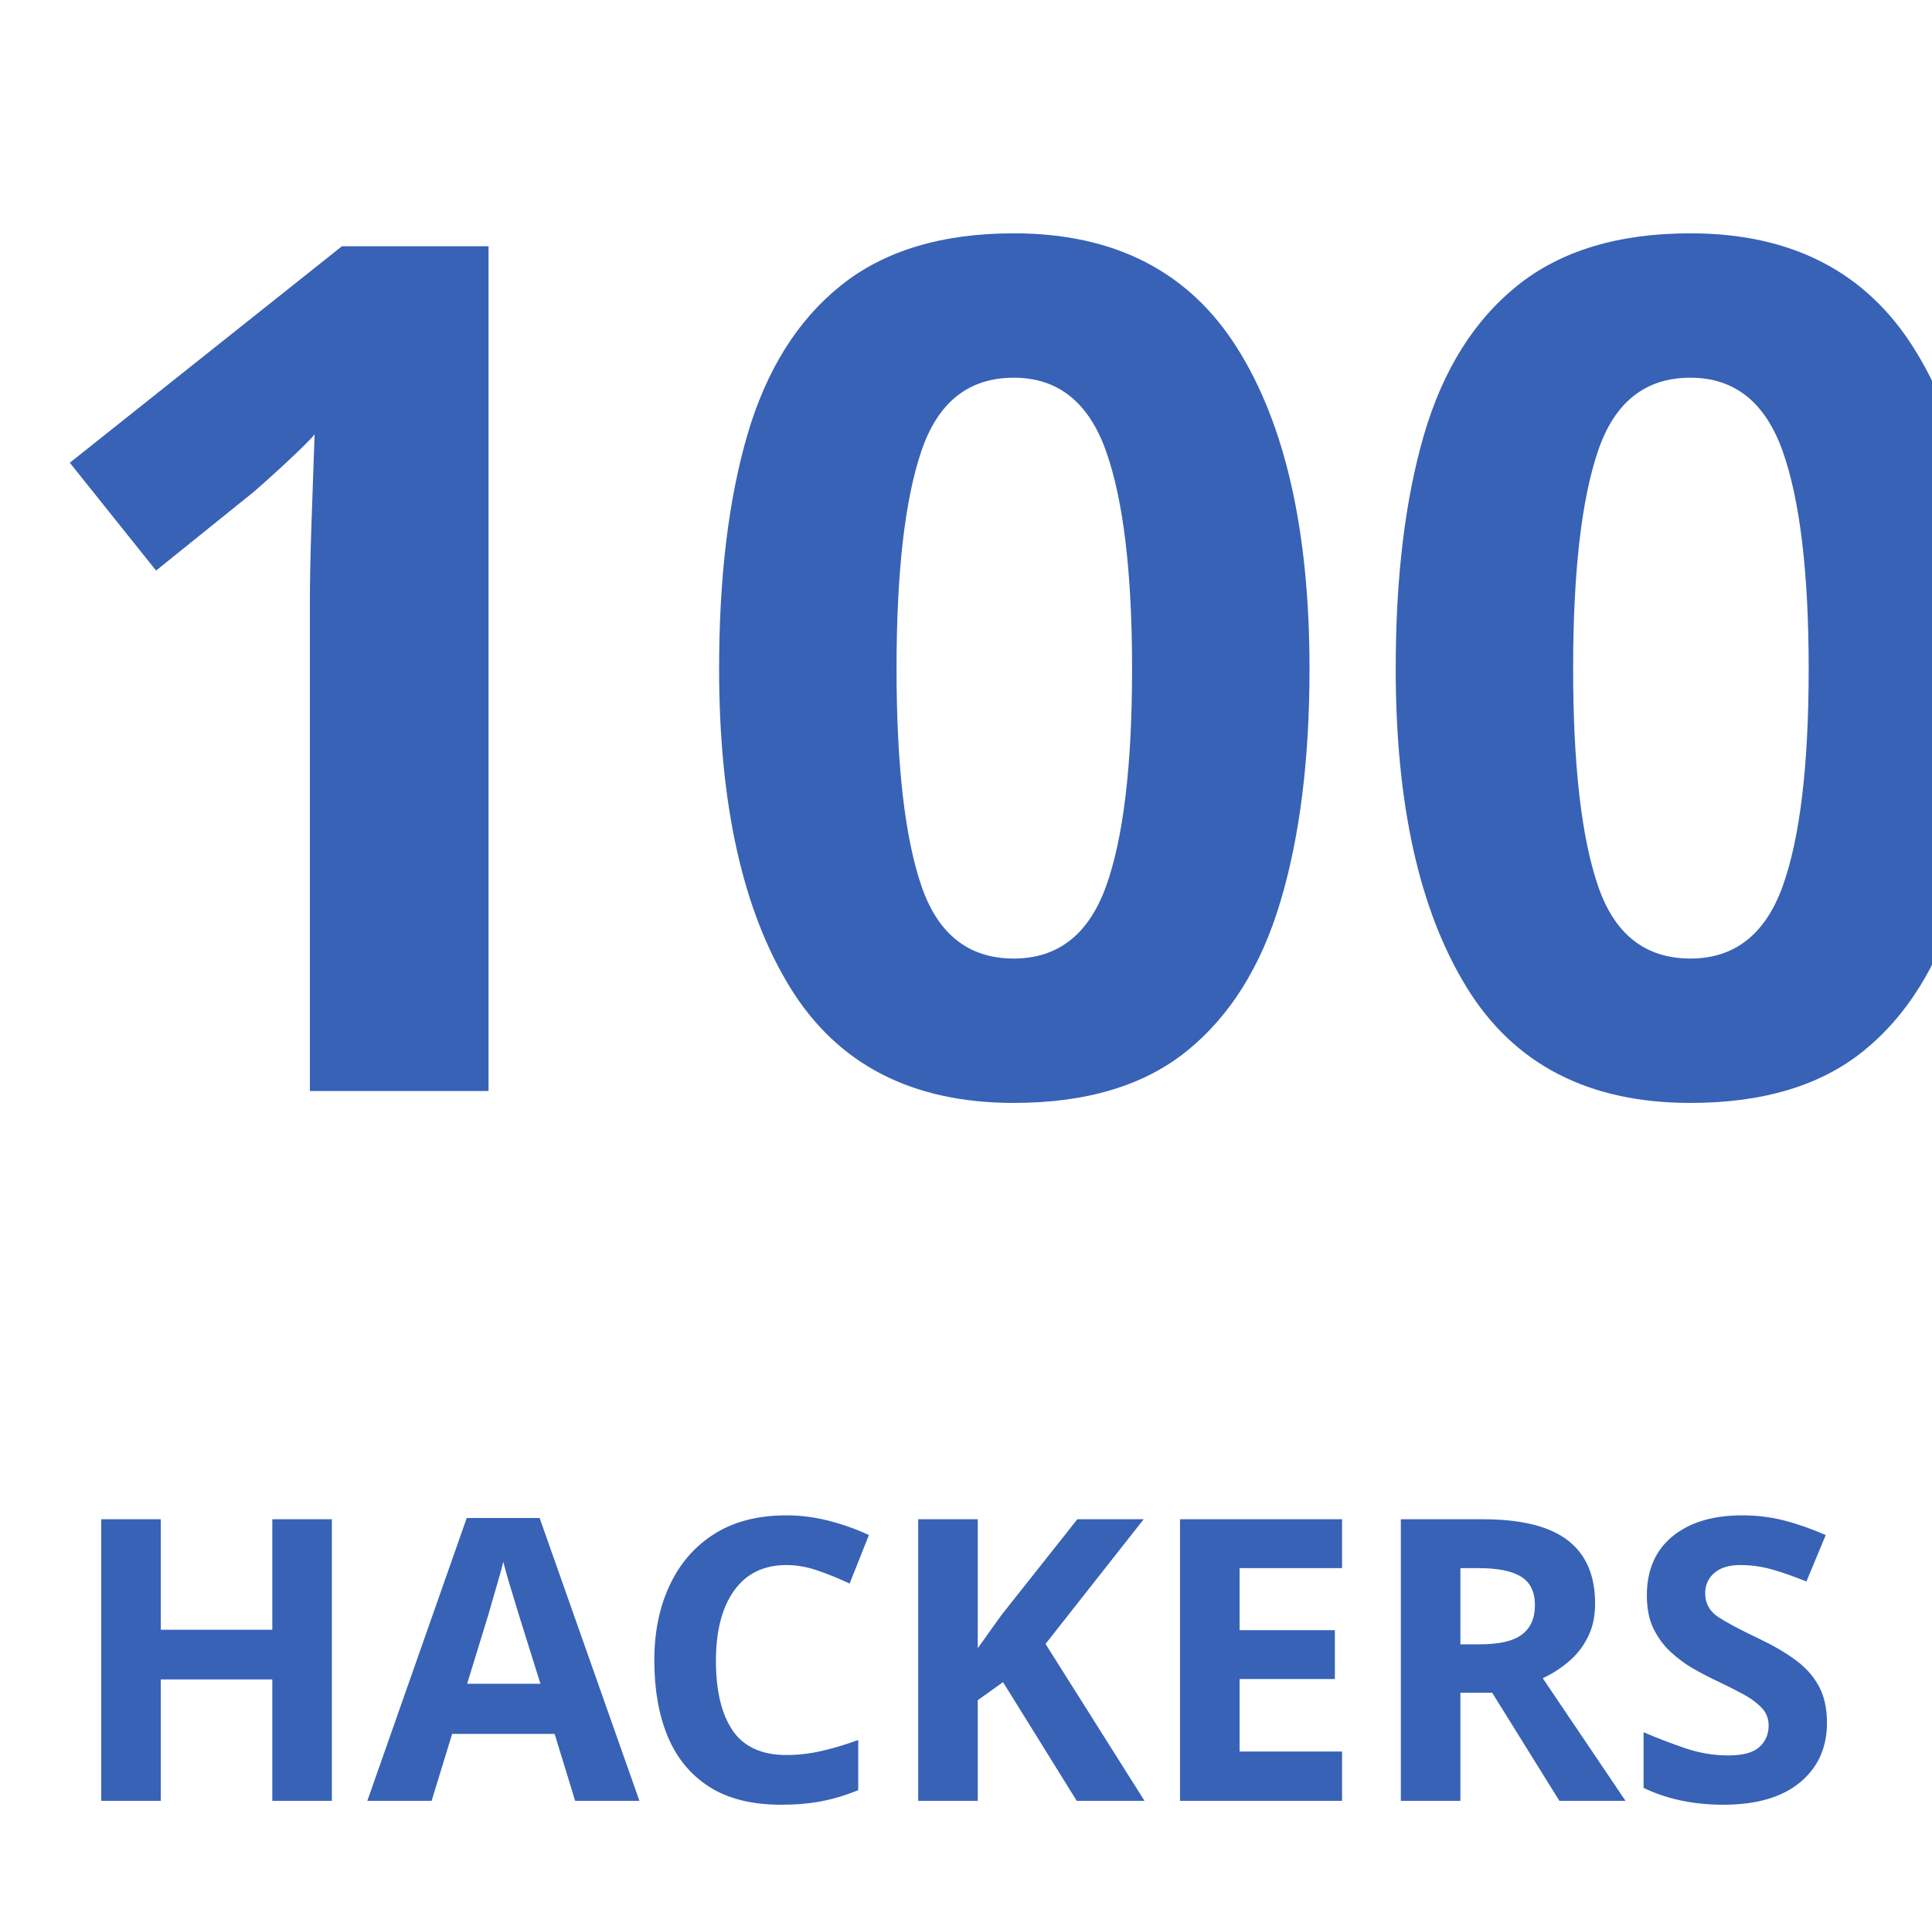
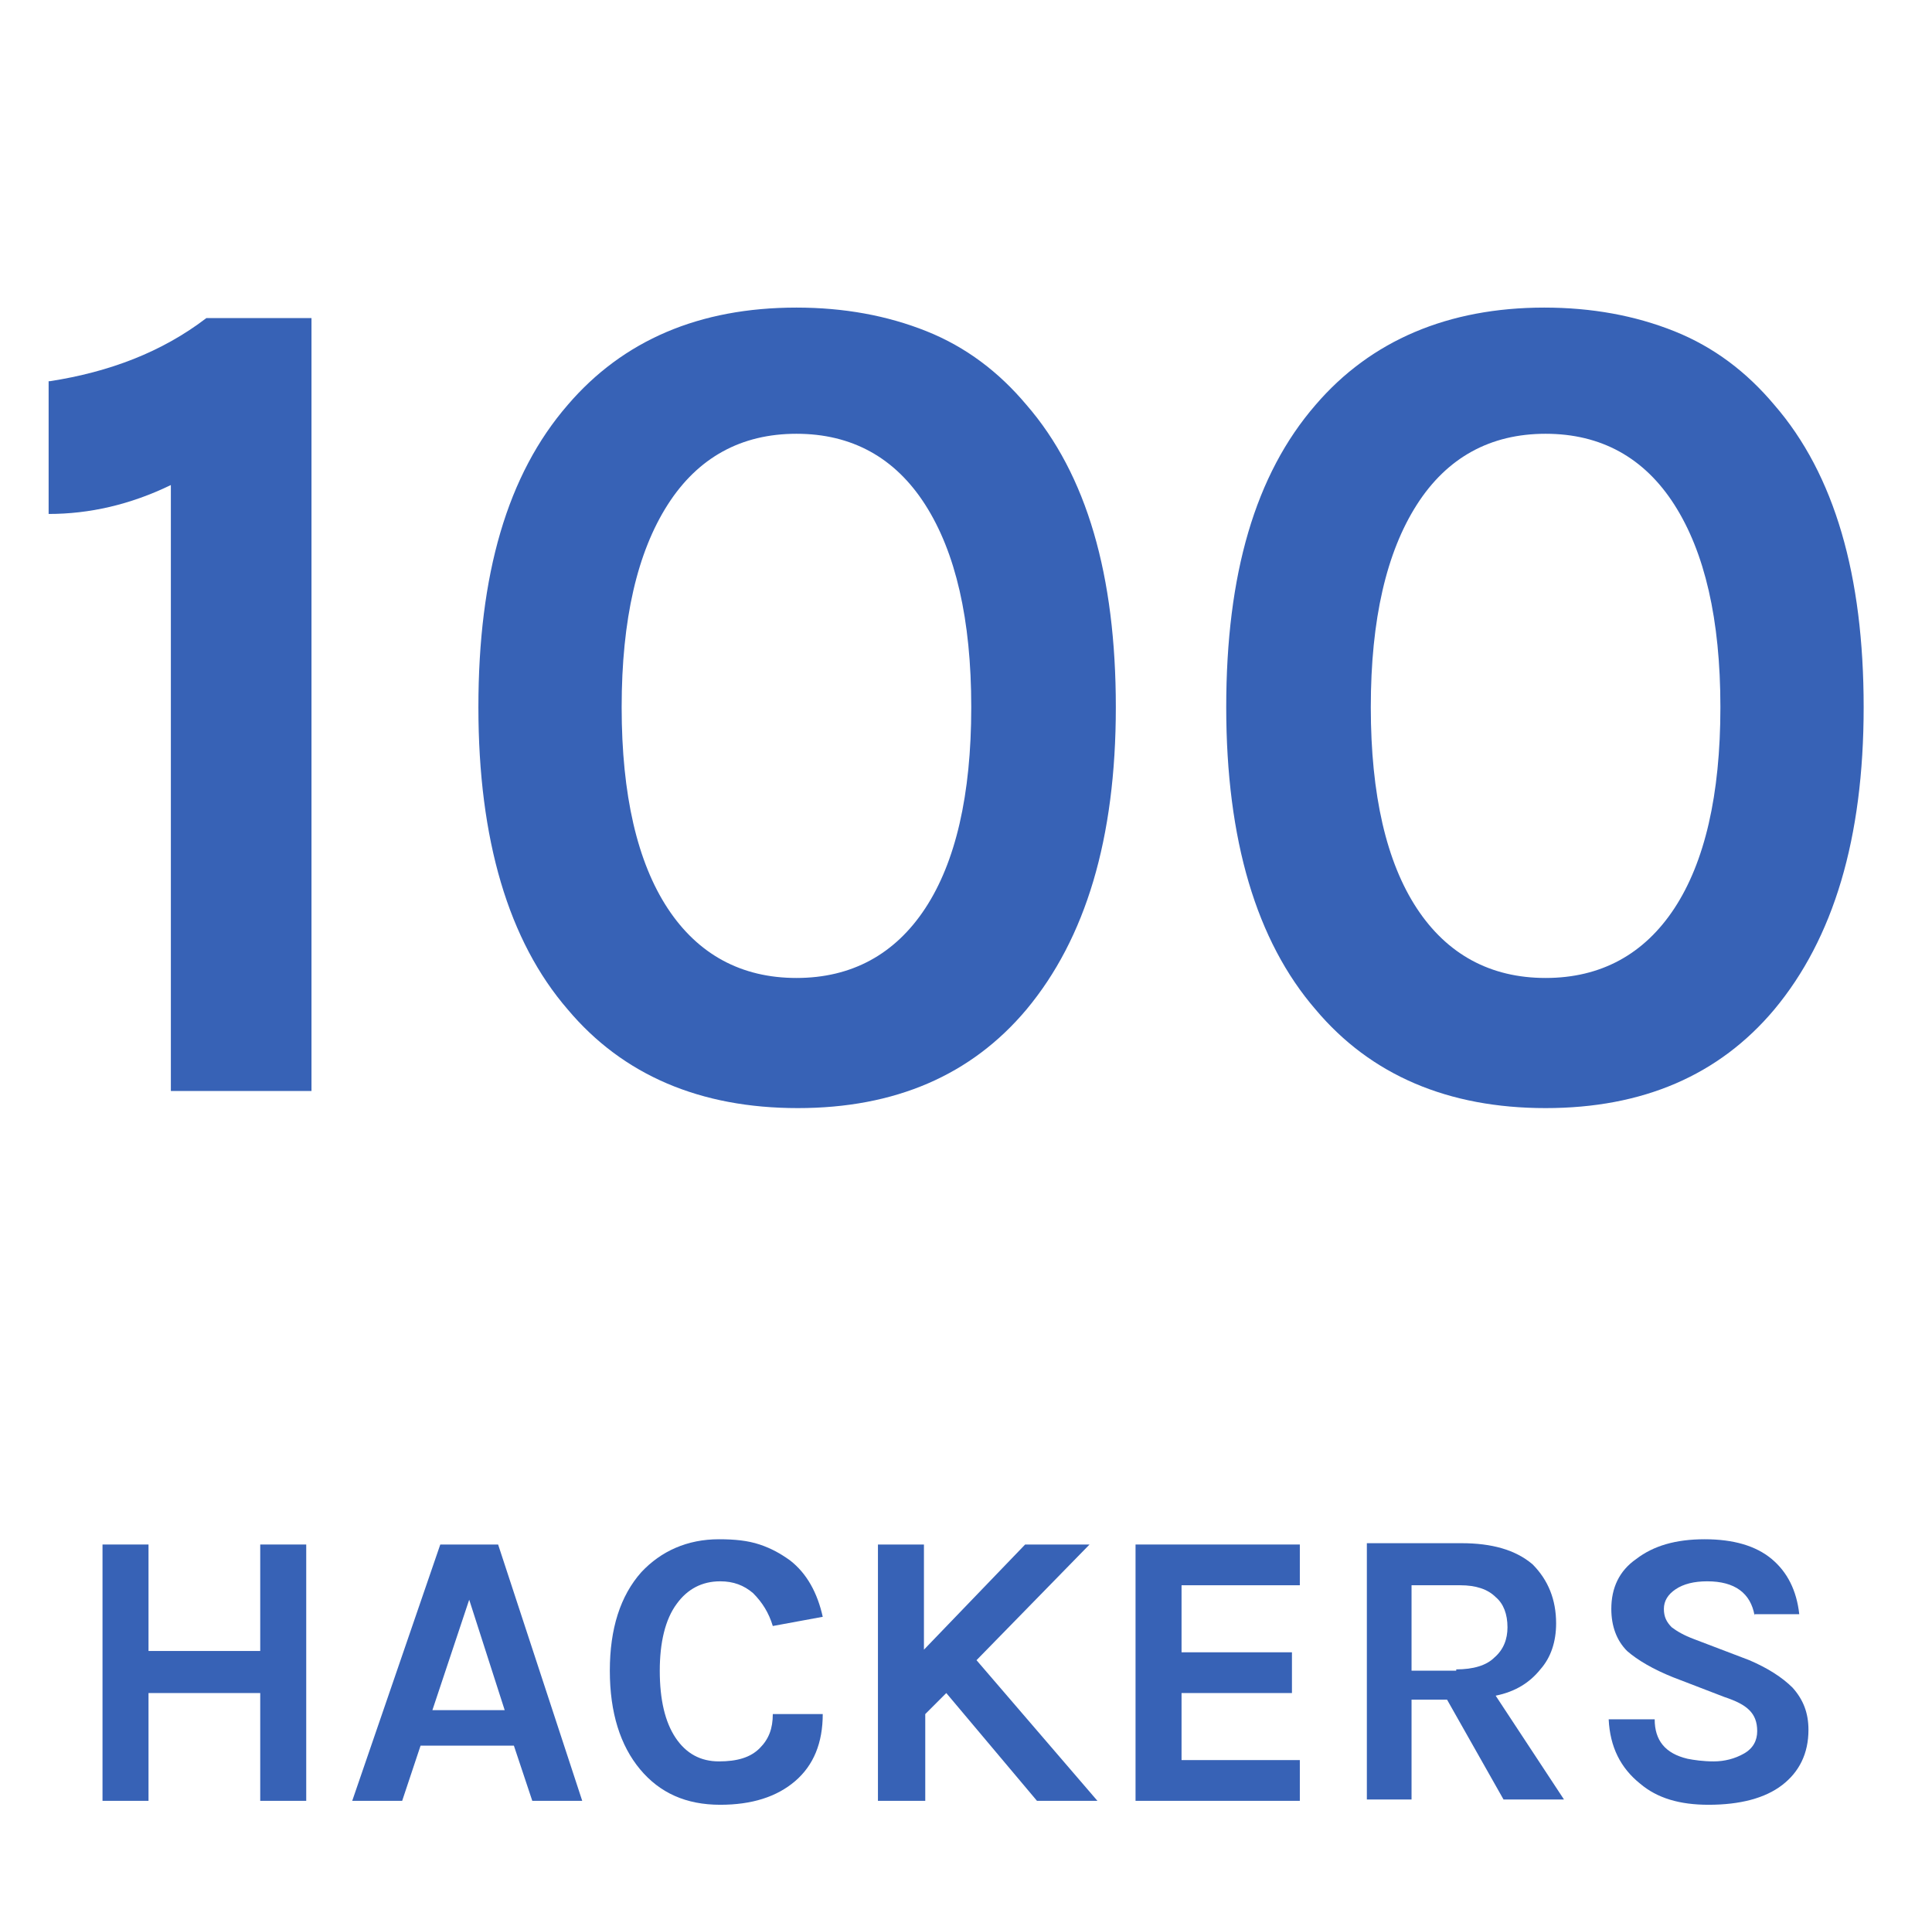
- <svg xmlns="http://www.w3.org/2000/svg" width="147" height="145" viewBox="0 0 147 145">
-   <g id="Group_95" data-name="Group 95" transform="translate(-162 -1643)">
-     <text id="_100" data-name="100" transform="translate(162 1726)" fill="#3762b6" font-size="90" font-family="Karla-Bold, Karla" font-weight="700">
-       <tspan x="0" y="0">100</tspan>
-     </text>
-     <text id="hackers" transform="translate(167 1780)" fill="#3762b6" font-size="30" font-family="Karla-Bold, Karla" font-weight="700">
-       <tspan x="0" y="0">HACKERS</tspan>
-     </text>
+ <svg xmlns="http://www.w3.org/2000/svg" version="1.1" id="Layer_1" x="0px" y="0px" viewBox="0 0 147 145" style="enable-background:new 0 0 147 145;" xml:space="preserve">
+   <style type="text/css">
+ 	.st0{enable-background:new    ;}
+ 	.st1{fill:#3762B6;}
+ </style>
+   <g class="st0">
+     <path class="st1" d="M3.8,29c4.5-0.7,8.5-2.2,11.9-4.8h8V83H13V36.9c-3.1,1.5-6.2,2.2-9.3,2.2V29z" />
+     <path class="st1" d="M60.6,23.4c3.6,0,6.9,0.6,9.9,1.8c3,1.2,5.5,3.1,7.6,5.6c4.6,5.3,6.8,13,6.8,23c0,10-2.3,17.6-6.8,23   c-4.2,5-10,7.5-17.4,7.5c-7.4,0-13.3-2.5-17.5-7.5c-4.5-5.2-6.8-12.9-6.8-23s2.2-17.7,6.8-23C47.4,25.9,53.2,23.4,60.6,23.4z    M70.4,38.4c-2.3-3.6-5.6-5.4-9.8-5.4s-7.5,1.8-9.8,5.4c-2.3,3.6-3.5,8.7-3.5,15.4c0,6.7,1.2,11.8,3.5,15.3   c2.3,3.5,5.6,5.3,9.8,5.3s7.5-1.8,9.8-5.3c2.3-3.5,3.5-8.6,3.5-15.3C73.9,47.1,72.7,42,70.4,38.4z" />
+     <path class="st1" d="M117.5,23.4c3.6,0,6.9,0.6,9.9,1.8c3,1.2,5.5,3.1,7.6,5.6c4.6,5.3,6.8,13,6.8,23c0,10-2.3,17.6-6.8,23   c-4.2,5-10,7.5-17.4,7.5c-7.4,0-13.3-2.5-17.5-7.5c-4.5-5.2-6.8-12.9-6.8-23s2.2-17.7,6.8-23C104.3,25.9,110.2,23.4,117.5,23.4z    M127.4,38.4c-2.3-3.6-5.6-5.4-9.8-5.4s-7.5,1.8-9.8,5.4c-2.3,3.6-3.5,8.7-3.5,15.4c0,6.7,1.2,11.8,3.5,15.3   c2.3,3.5,5.6,5.3,9.8,5.3s7.5-1.8,9.8-5.3c2.3-3.5,3.5-8.6,3.5-15.3C130.9,47.1,129.7,42,127.4,38.4z" />
+   </g>
+   <g class="st0">
+     <path class="st1" d="M11.3,117.5v8.1h8.5v-8.1h3.5V137h-3.5v-8.2h-8.5v8.2H7.8v-19.5H11.3z" />
+     <path class="st1" d="M33.5,117.5h4.4l6.4,19.5h-3.8l-1.4-4.2H32l-1.4,4.2h-3.8L33.5,117.5z M32.9,130.1h5.5l-2.7-8.4L32.9,130.1z" />
+     <path class="st1" d="M54.7,117.1c1.2,0,2.2,0.1,3.1,0.4c0.9,0.3,1.6,0.7,2.3,1.2c1.3,1,2.1,2.5,2.5,4.3l-3.8,0.7   c-0.3-1-0.8-1.8-1.5-2.5c-0.7-0.6-1.5-0.9-2.5-0.9c-1.4,0-2.5,0.6-3.3,1.7c-0.9,1.2-1.3,3-1.3,5.1c0,2.2,0.4,3.9,1.2,5.1   c0.8,1.2,1.9,1.8,3.3,1.8s2.4-0.3,3.1-1c0.7-0.7,1-1.5,1-2.6h3.8c0,2.2-0.7,3.9-2.1,5.1c-1.4,1.2-3.3,1.8-5.7,1.8   c-2.6,0-4.6-0.9-6.1-2.7c-1.5-1.8-2.3-4.3-2.3-7.5c0-3.2,0.8-5.7,2.4-7.5C50.3,118,52.3,117.1,54.7,117.1z" />
+     <path class="st1" d="M70.3,117.5v8l7.7-8h4.9l-8.6,8.8l9.2,10.7h-4.6l-6.9-8.2l-1.6,1.6v6.6h-3.6v-19.5H70.3z" />
+     <path class="st1" d="M86.4,117.5h12.5v3.1h-9v5.1h8.4v3.1h-8.4v5.1h9v3.1H86.4V117.5z" />
+     <path class="st1" d="M118.4,123.5c0,1.4-0.4,2.6-1.2,3.5c-0.8,1-1.9,1.7-3.4,2l5.2,7.9h-4.6l-4.3-7.6h-2.7v7.6H104v-19.5h7.2   c2.3,0,4.1,0.5,5.4,1.6C117.8,120.2,118.4,121.7,118.4,123.5z M110.8,127c1.3,0,2.3-0.3,2.9-0.9c0.7-0.6,1-1.4,1-2.3   c0-1-0.3-1.8-0.9-2.3c-0.6-0.6-1.5-0.9-2.7-0.9h-3.7v6.5H110.8z" />
+     <path class="st1" d="M133.5,122.9c-0.3-1.7-1.5-2.6-3.6-2.6c-1,0-1.8,0.2-2.4,0.6c-0.6,0.4-0.9,0.9-0.9,1.5s0.2,1,0.6,1.4   c0.4,0.3,0.9,0.6,1.7,0.9l4.2,1.6c1.4,0.6,2.5,1.3,3.3,2.1c0.8,0.9,1.2,1.9,1.2,3.2c0,1.8-0.7,3.2-2,4.2s-3.2,1.5-5.6,1.5   c-2.2,0-3.9-0.5-5.2-1.6c-1.5-1.2-2.3-2.8-2.4-4.9h3.5c0,1.6,0.8,2.6,2.5,3c0.5,0.1,1.2,0.2,2,0.2c0.8,0,1.6-0.2,2.3-0.6   c0.7-0.4,1-1,1-1.7c0-0.7-0.2-1.2-0.6-1.6c-0.4-0.4-1-0.7-1.9-1l-3.9-1.5c-1.5-0.6-2.7-1.3-3.5-2c-0.8-0.8-1.2-1.9-1.2-3.2   c0-1.6,0.6-2.9,1.9-3.8c1.3-1,3-1.5,5.2-1.5c2.2,0,3.9,0.5,5.1,1.5c1.2,1,1.9,2.4,2.1,4.2H133.5z" />
  </g>
</svg>
